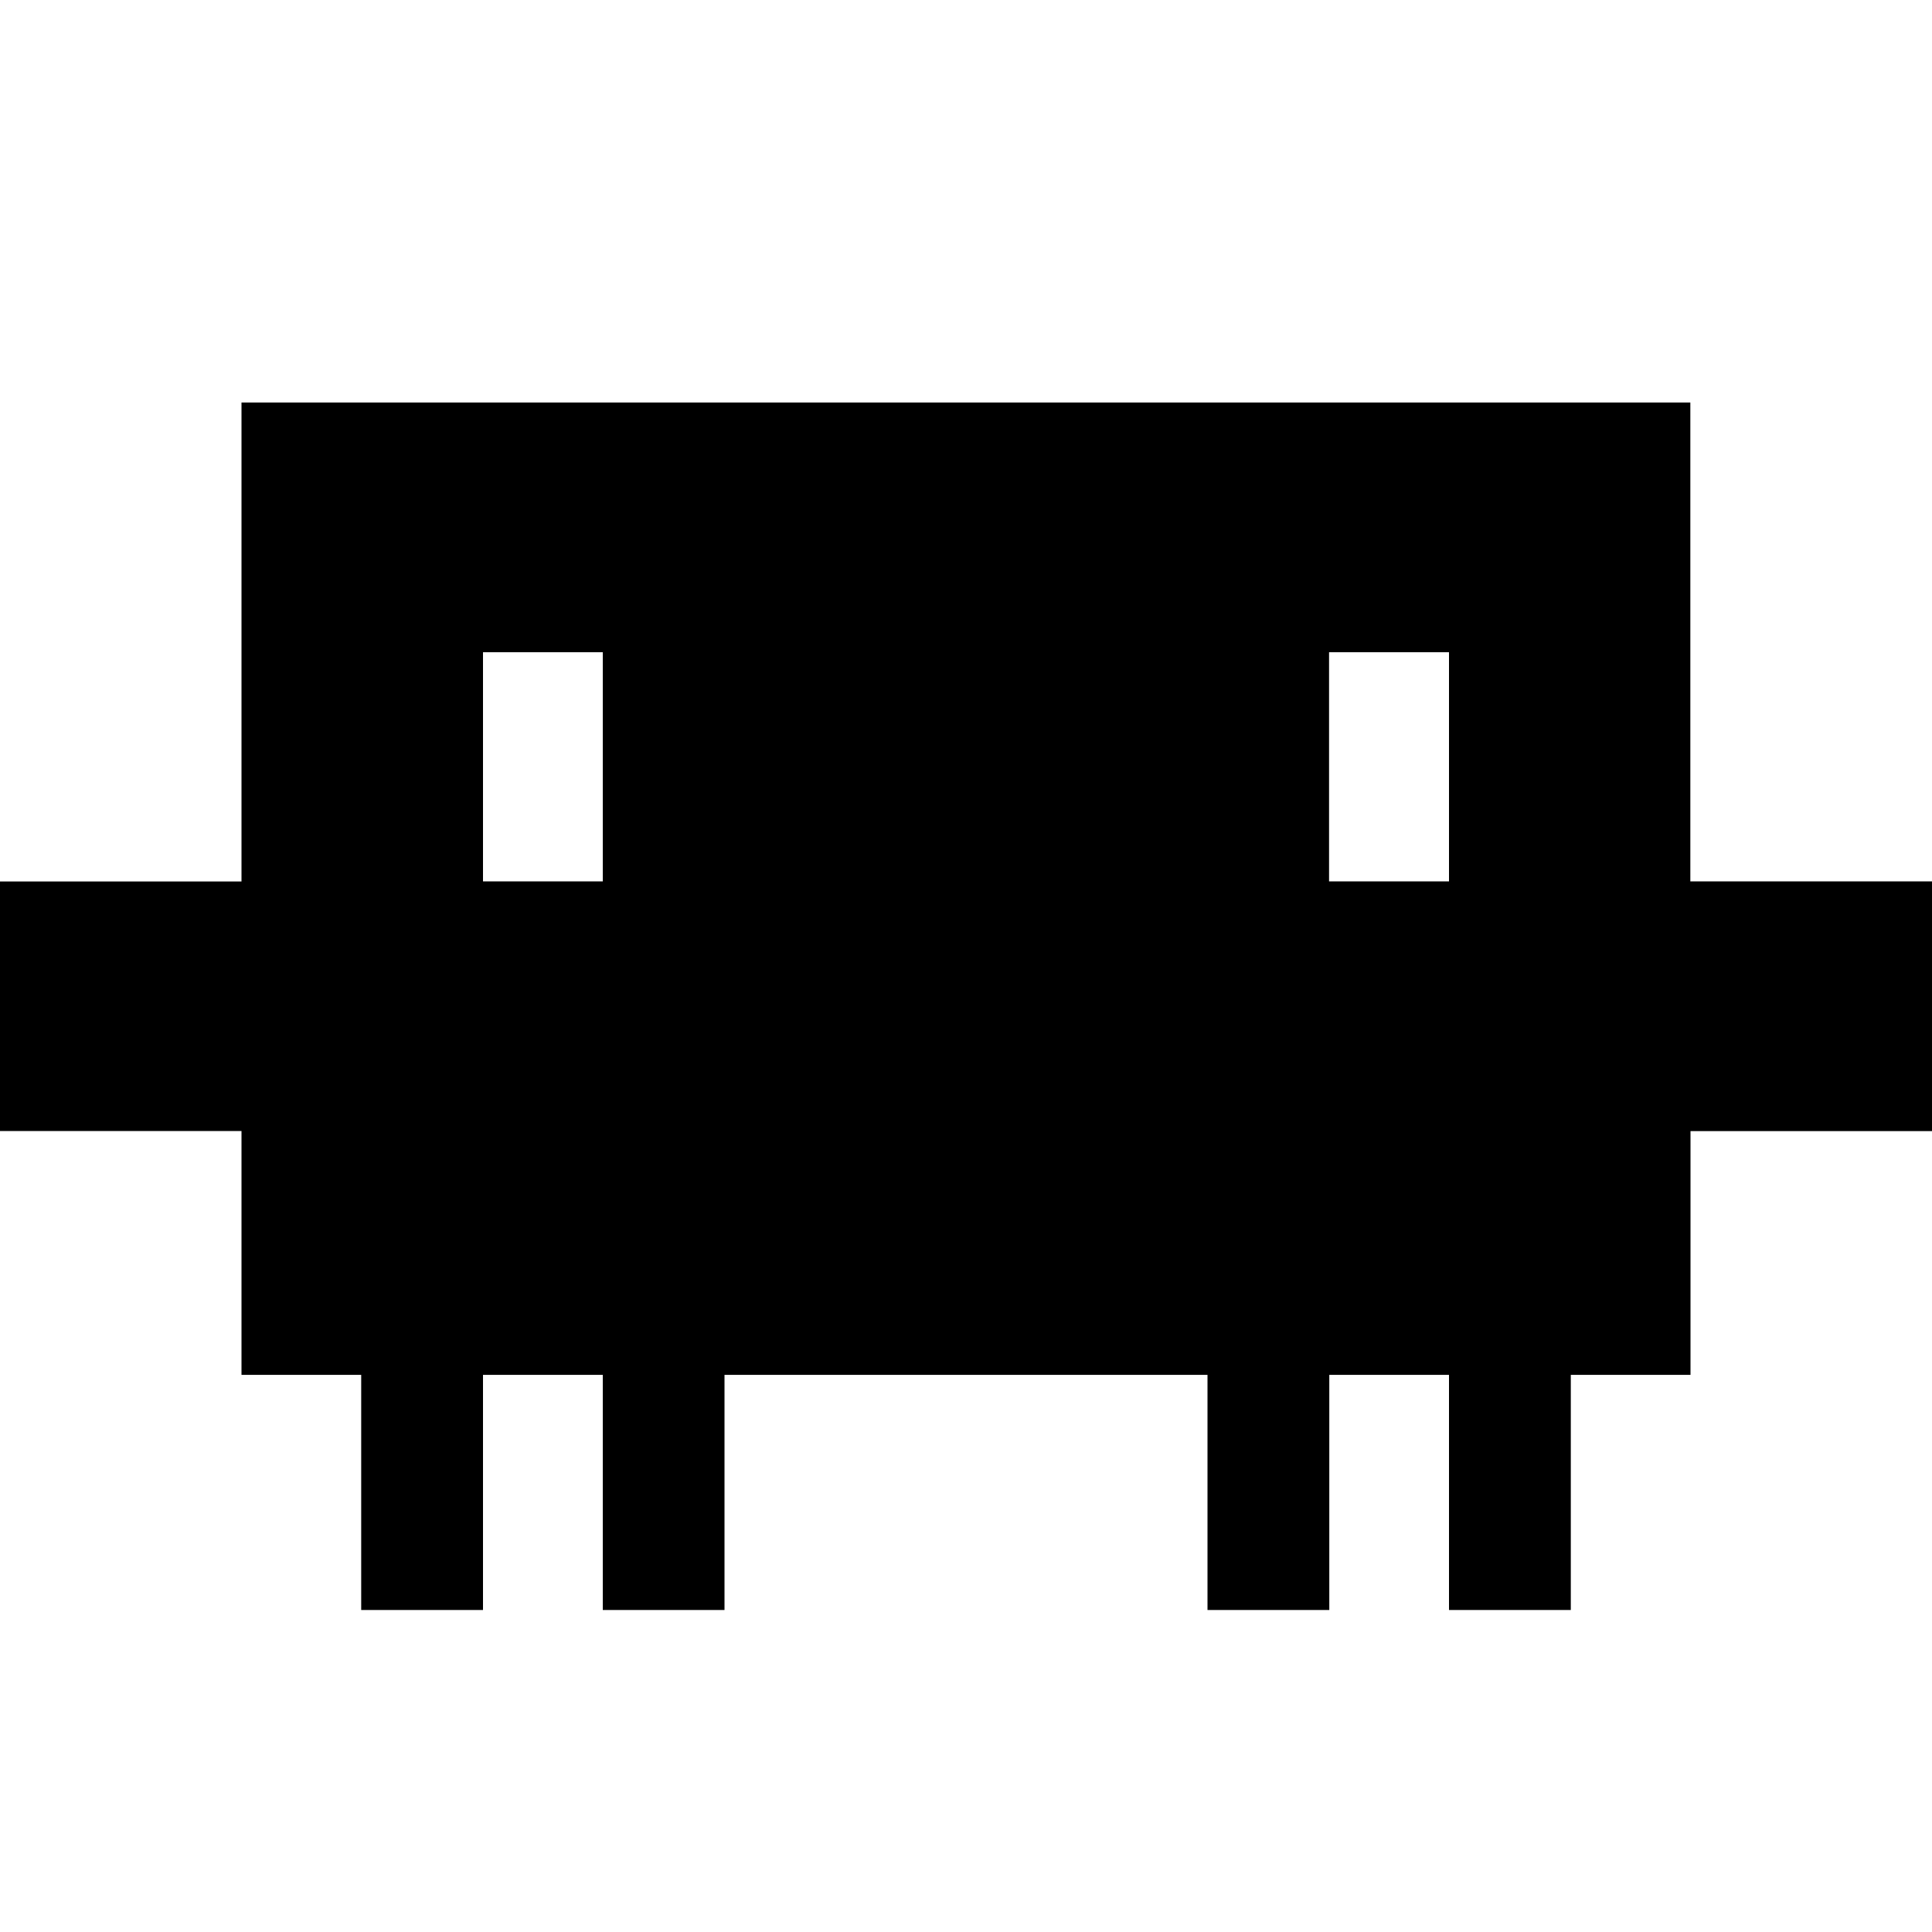
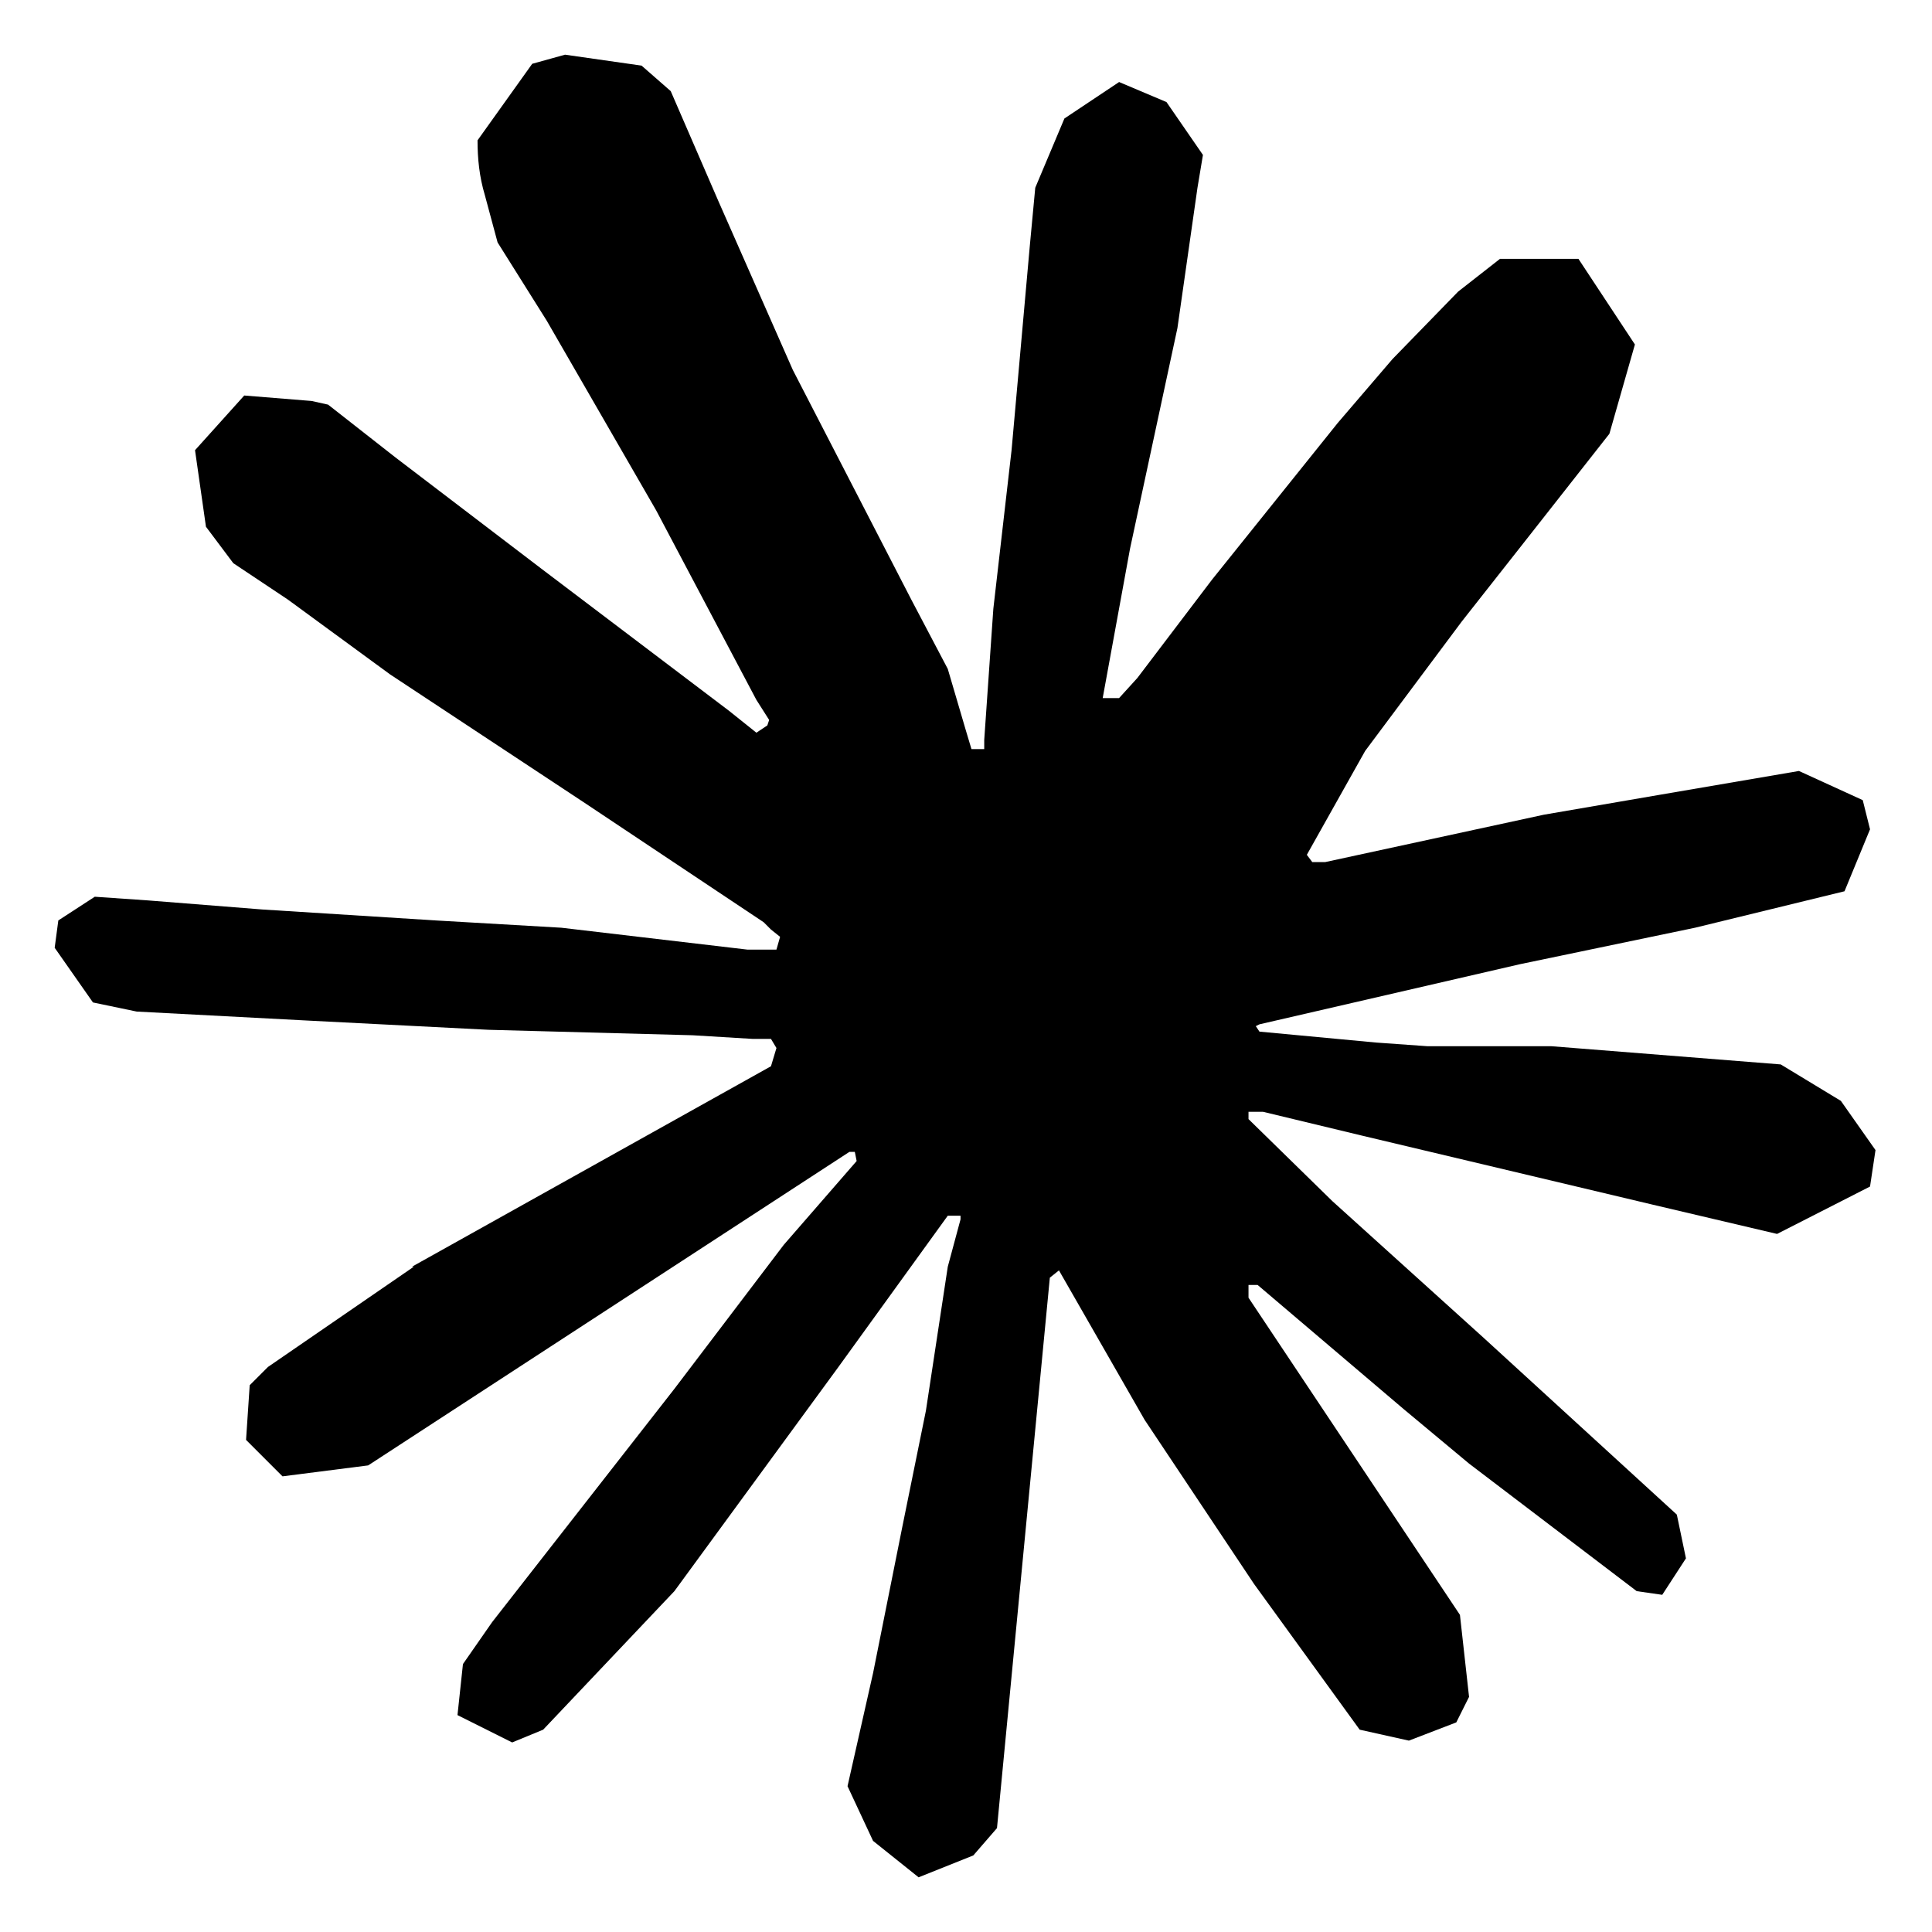
- <svg xmlns="http://www.w3.org/2000/svg" viewBox="0 0 24 24">
-   <path d="M20.998 10.949H24v3.102h-3v3.028h-1.487V20H18v-2.921h-1.487V20H15v-2.921H9V20H7.488v-2.921H6V20H4.487v-2.921H3V14.05H0V10.95h3V5h17.998v5.949zM6 10.949h1.488V8.102H6v2.847zm10.51 0H18V8.102h-1.49v2.847z" />
+ <svg xmlns="http://www.w3.org/2000/svg" viewBox="-3 -3 106 106">
+   <path d="m19.6 66.5 19.7-11 .3-1-.3-.5h-1l-3.3-.2-11.2-.3L14 53l-9.5-.5-2.4-.5L0 49l.2-1.5 2-1.3 2.9.2 6.3.5 9.5.6 6.9.4L38 49.1h1.6l.2-.7-.5-.4-.4-.4L29 41l-10.6-7-5.6-4.1-3-2-1.5-2-.6-4.2 2.7-3 3.7.3.9.2 3.7 2.9 8 6.1L37 36l1.5 1.2.6-.4.1-.3-.7-1.1L33 25l-6-10.4-2.7-4.3-.7-2.6c-.3-1-.4-2-.4-3l3-4.2L28 0l4.2.6L33.8 2l2.6 6 4.1 9.3L47 29.9l2 3.8 1 3.4.3 1h.7v-.5l.5-7.2 1-8.7 1-11.2.3-3.2 1.6-3.8 3-2L61 2.6l2 2.9-.3 1.8-1.1 7.7L59 27.1l-1.5 8.2h.9l1-1.1 4.1-5.4 6.9-8.6 3-3.5L77 13l2.3-1.8h4.3l3.1 4.7-1.4 4.9-4.4 5.6-3.7 4.7-5.3 7.1-3.2 5.7.3.4h.7l12-2.6 6.4-1.1 7.6-1.3 3.5 1.6.4 1.6-1.4 3.4-8.2 2-9.6 2-14.3 3.3-.2.1.2.3 6.4.6 2.8.2h6.8l12.6 1 3.3 2 1.9 2.7-.3 2-5.1 2.6-6.8-1.6-16-3.8-5.4-1.3h-.8v.4l4.6 4.5 8.3 7.5L89 80.1l.5 2.4-1.3 2-1.4-.2-9.2-7-3.6-3-8-6.8h-.5v.7l1.8 2.7 9.8 14.7.5 4.5-.7 1.4-2.6 1-2.7-.6-5.8-8-6-9-4.7-8.2-.5.4-2.9 30.2-1.3 1.5-3 1.2-2.5-2-1.4-3 1.4-6.2 1.6-8 1.3-6.4 1.2-7.9.7-2.6v-.2H49L43 72l-9 12.3-7.2 7.6-1.7.7-3-1.5.3-2.8L24 86l10-12.8 6-7.9 4-4.6-.1-.5h-.3L17.2 77.4l-4.7.6-2-2 .2-3 1-1 8-5.5Z" />
</svg>
